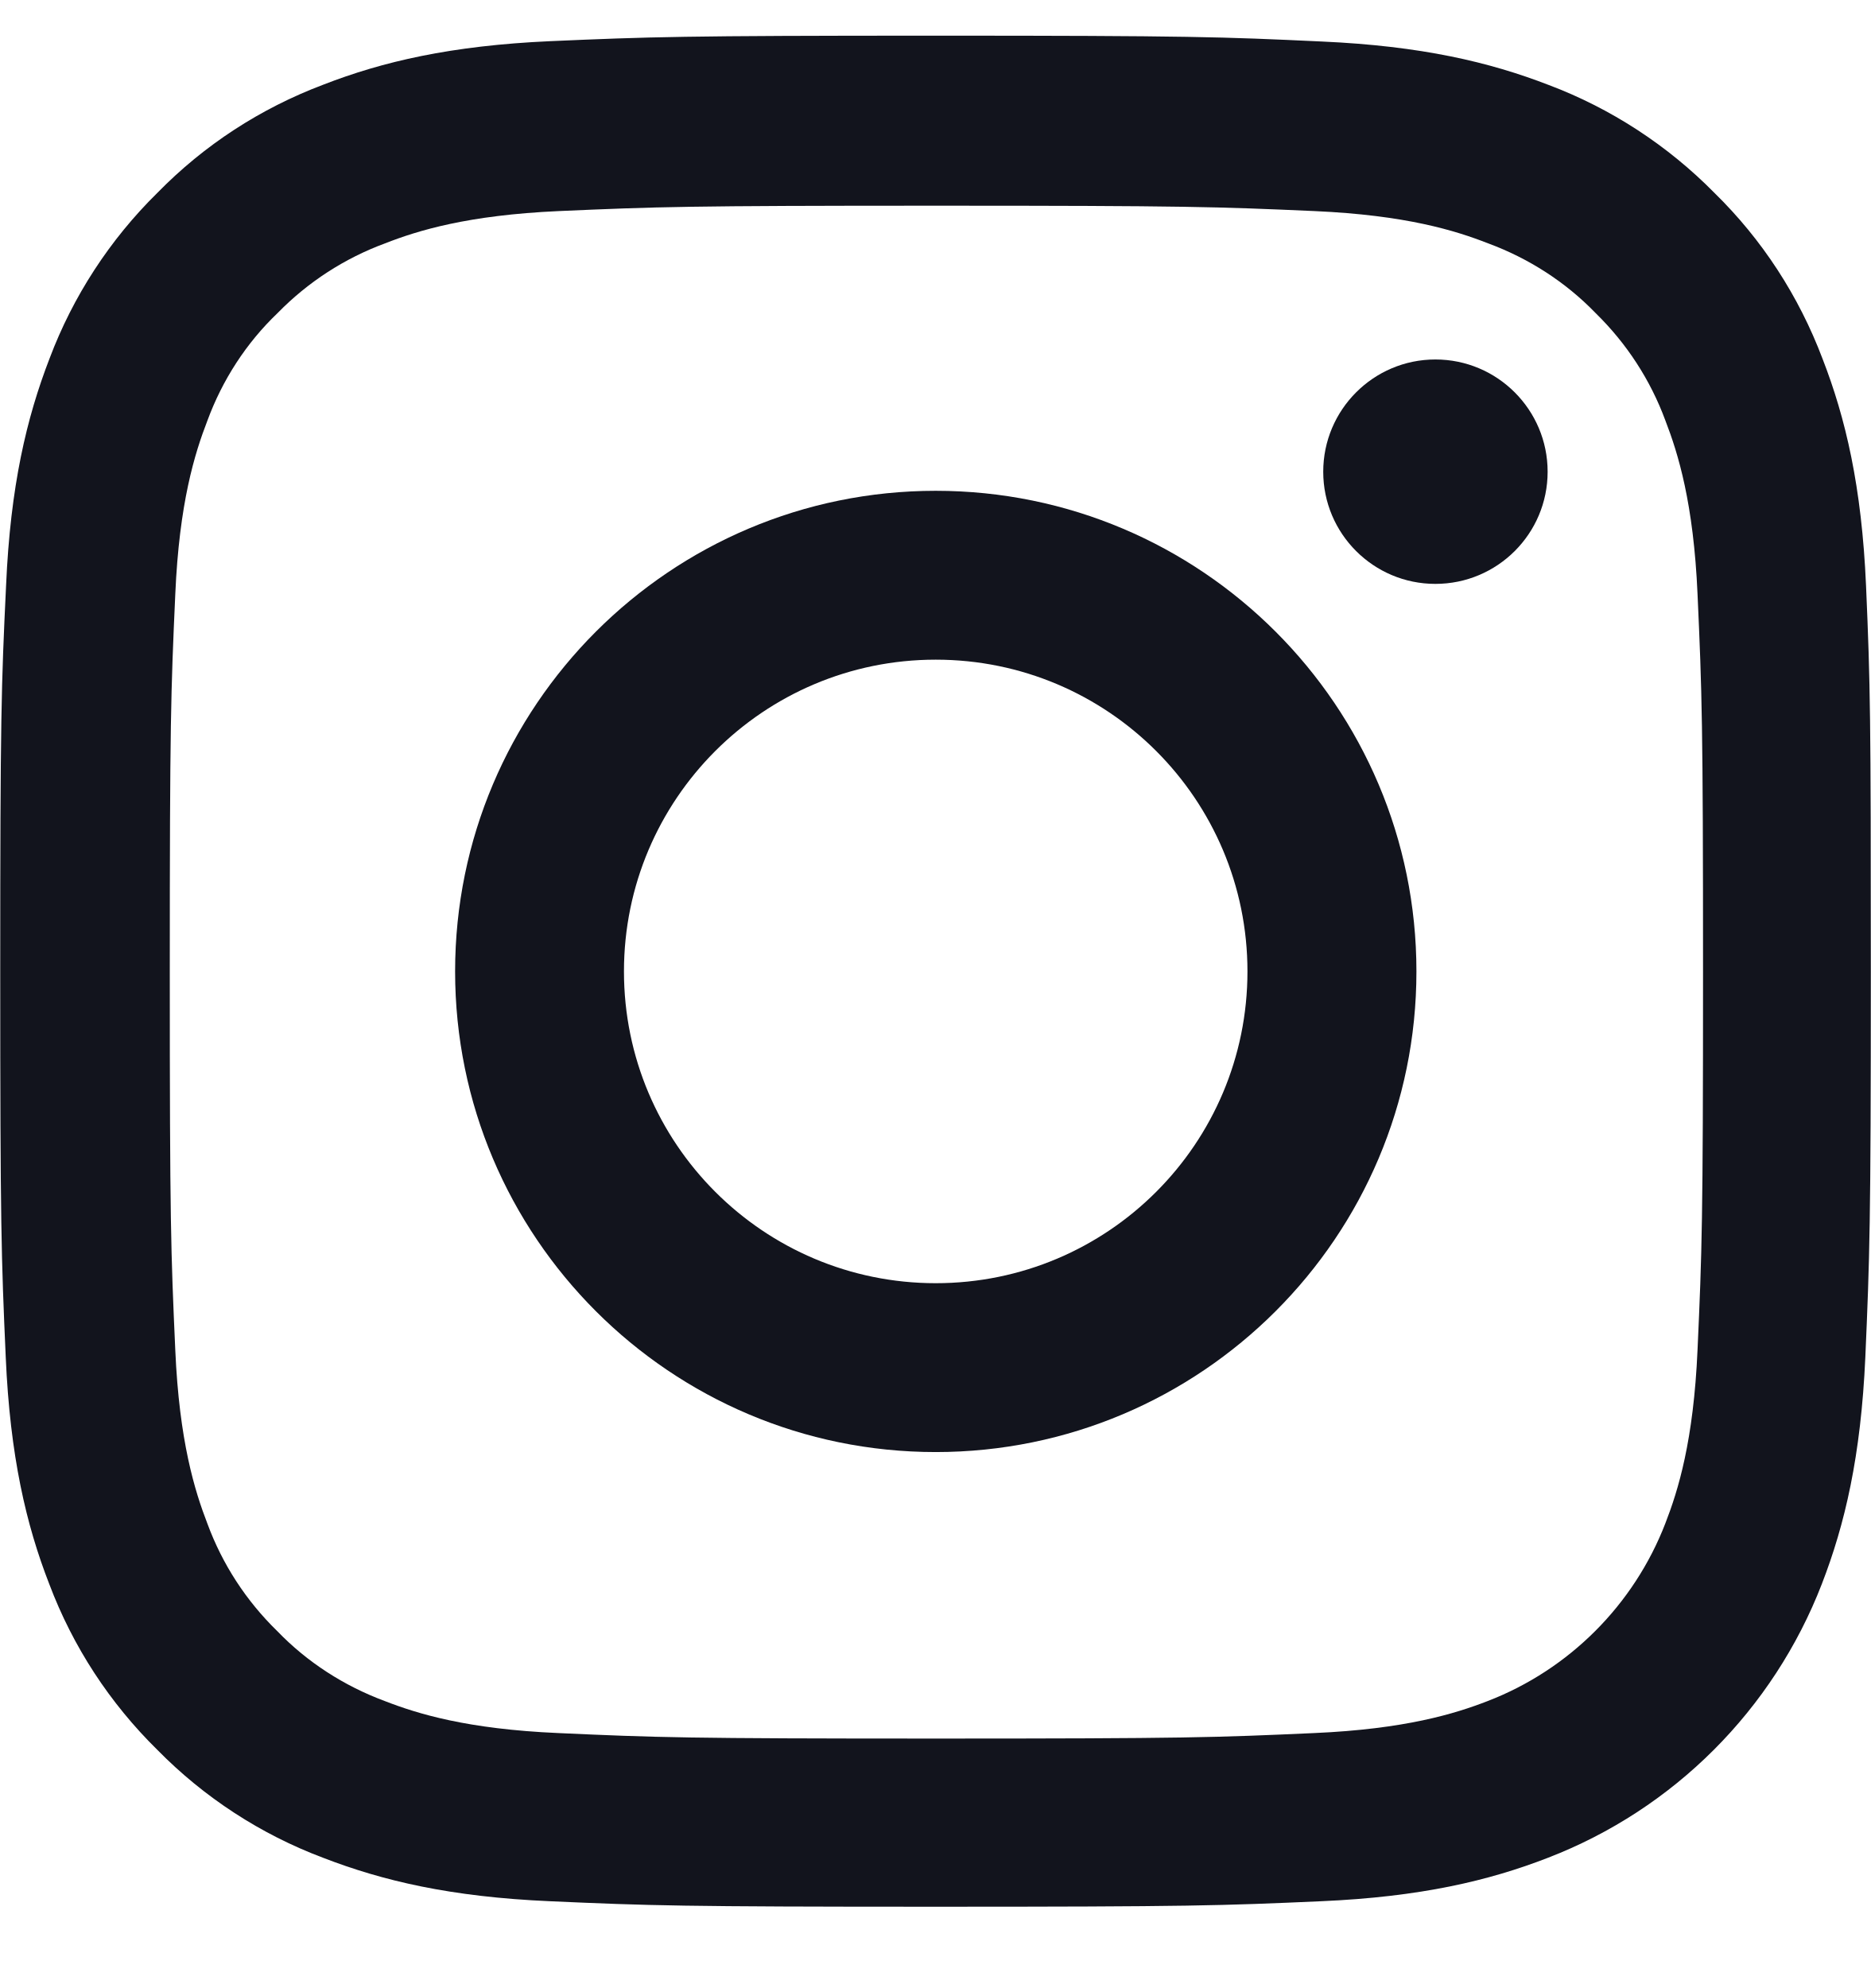
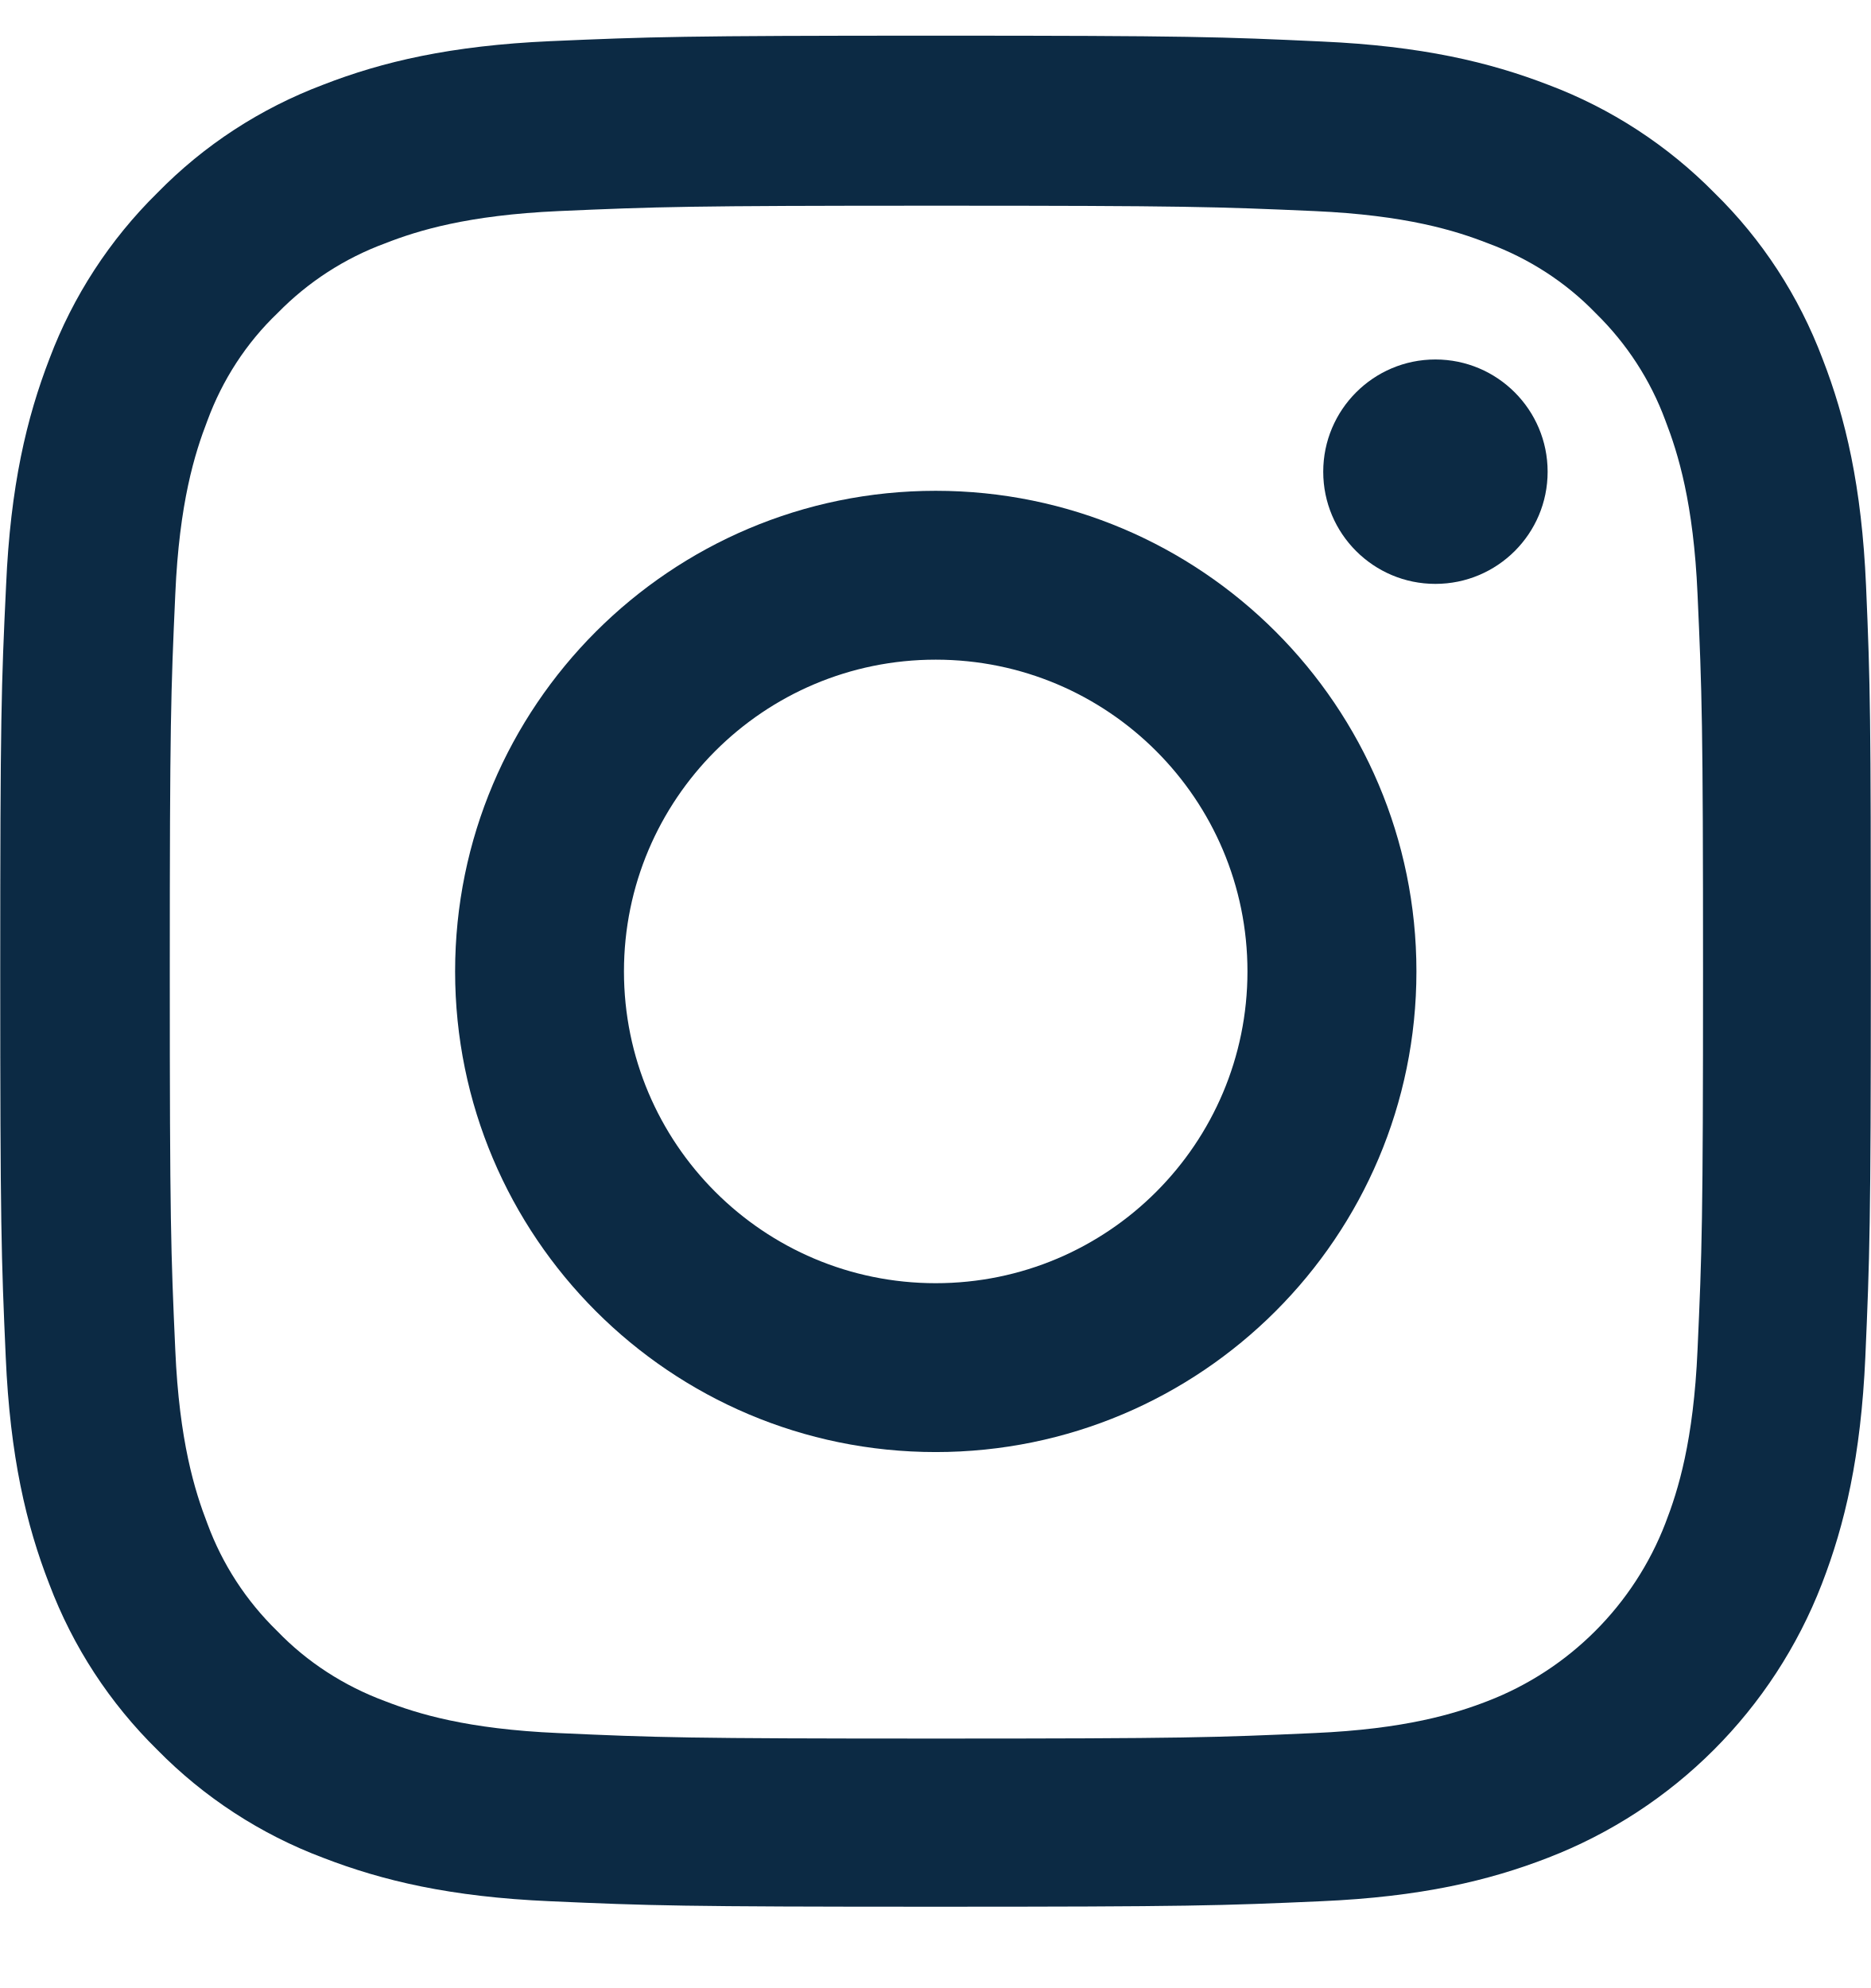
<svg xmlns="http://www.w3.org/2000/svg" width="16" height="17" viewBox="0 0 16 17" fill="none">
-   <path d="M15.958 5.009C15.921 4.159 15.783 3.575 15.586 3.068C15.383 2.531 15.07 2.049 14.661 1.649C14.261 1.243 13.776 0.927 13.245 0.727C12.736 0.53 12.154 0.393 11.304 0.355C10.447 0.315 10.176 0.305 8.003 0.305C5.831 0.305 5.559 0.315 4.706 0.352C3.856 0.39 3.271 0.527 2.765 0.724C2.227 0.927 1.746 1.24 1.346 1.649C0.939 2.049 0.624 2.534 0.424 3.065C0.227 3.575 0.089 4.156 0.052 5.006C0.011 5.863 0.002 6.134 0.002 8.307C0.002 10.479 0.011 10.751 0.049 11.604C0.086 12.454 0.224 13.039 0.421 13.545C0.624 14.083 0.939 14.564 1.346 14.964C1.746 15.371 2.23 15.686 2.762 15.886C3.271 16.083 3.852 16.221 4.703 16.258C5.556 16.296 5.828 16.305 8 16.305C10.172 16.305 10.444 16.296 11.298 16.258C12.148 16.221 12.732 16.083 13.239 15.886C14.314 15.471 15.164 14.62 15.58 13.545C15.777 13.036 15.914 12.454 15.952 11.604C15.989 10.751 15.999 10.479 15.999 8.307C15.999 6.134 15.995 5.863 15.958 5.009ZM14.517 11.542C14.483 12.323 14.351 12.745 14.242 13.026C13.973 13.723 13.42 14.277 12.723 14.546C12.442 14.655 12.017 14.786 11.238 14.82C10.394 14.858 10.141 14.867 8.006 14.867C5.872 14.867 5.615 14.858 4.775 14.82C3.993 14.786 3.571 14.655 3.29 14.546C2.943 14.417 2.627 14.214 2.371 13.948C2.105 13.689 1.902 13.377 1.774 13.03C1.665 12.748 1.533 12.323 1.499 11.545C1.461 10.701 1.452 10.448 1.452 8.313C1.452 6.178 1.461 5.922 1.499 5.081C1.533 4.3 1.665 3.878 1.774 3.596C1.902 3.249 2.105 2.934 2.374 2.677C2.633 2.412 2.946 2.209 3.293 2.081C3.574 1.971 3.999 1.84 4.778 1.805C5.622 1.768 5.875 1.759 8.01 1.759C10.148 1.759 10.401 1.768 11.242 1.805C12.023 1.84 12.445 1.971 12.726 2.081C13.073 2.209 13.389 2.412 13.645 2.677C13.911 2.937 14.114 3.249 14.242 3.596C14.351 3.878 14.483 4.303 14.517 5.081C14.555 5.925 14.564 6.178 14.564 8.313C14.564 10.448 14.555 10.698 14.517 11.542Z" fill="#12141D" />
-   <path d="M8.002 4.197C5.733 4.197 3.892 6.038 3.892 8.307C3.892 10.576 5.733 12.417 8.002 12.417C10.271 12.417 12.113 10.576 12.113 8.307C12.113 6.038 10.271 4.197 8.002 4.197ZM8.002 10.973C6.53 10.973 5.336 9.779 5.336 8.307C5.336 6.835 6.53 5.641 8.002 5.641C9.475 5.641 10.668 6.835 10.668 8.307C10.668 9.779 9.475 10.973 8.002 10.973Z" fill="#12141D" />
-   <path d="M13.235 4.034C13.235 4.564 12.805 4.993 12.275 4.993C11.746 4.993 11.316 4.564 11.316 4.034C11.316 3.504 11.746 3.074 12.275 3.074C12.805 3.074 13.235 3.504 13.235 4.034Z" fill="#12141D" />
+   <path d="M15.958 5.009C15.921 4.159 15.783 3.575 15.586 3.068C15.383 2.531 15.07 2.049 14.661 1.649C14.261 1.243 13.776 0.927 13.245 0.727C12.736 0.53 12.154 0.393 11.304 0.355C10.447 0.315 10.176 0.305 8.003 0.305C5.831 0.305 5.559 0.315 4.706 0.352C3.856 0.39 3.271 0.527 2.765 0.724C2.227 0.927 1.746 1.24 1.346 1.649C0.939 2.049 0.624 2.534 0.424 3.065C0.227 3.575 0.089 4.156 0.052 5.006C0.011 5.863 0.002 6.134 0.002 8.307C0.002 10.479 0.011 10.751 0.049 11.604C0.086 12.454 0.224 13.039 0.421 13.545C0.624 14.083 0.939 14.564 1.346 14.964C1.746 15.371 2.23 15.686 2.762 15.886C3.271 16.083 3.852 16.221 4.703 16.258C5.556 16.296 5.828 16.305 8 16.305C10.172 16.305 10.444 16.296 11.298 16.258C12.148 16.221 12.732 16.083 13.239 15.886C14.314 15.471 15.164 14.62 15.58 13.545C15.777 13.036 15.914 12.454 15.952 11.604C15.989 10.751 15.999 10.479 15.999 8.307C15.999 6.134 15.995 5.863 15.958 5.009ZM14.517 11.542C14.483 12.323 14.351 12.745 14.242 13.026C13.973 13.723 13.42 14.277 12.723 14.546C12.442 14.655 12.017 14.786 11.238 14.82C10.394 14.858 10.141 14.867 8.006 14.867C5.872 14.867 5.615 14.858 4.775 14.82C3.993 14.786 3.571 14.655 3.29 14.546C2.943 14.417 2.627 14.214 2.371 13.948C2.105 13.689 1.902 13.377 1.774 13.03C1.665 12.748 1.533 12.323 1.499 11.545C1.461 10.701 1.452 10.448 1.452 8.313C1.452 6.178 1.461 5.922 1.499 5.081C1.533 4.3 1.665 3.878 1.774 3.596C1.902 3.249 2.105 2.934 2.374 2.677C2.633 2.412 2.946 2.209 3.293 2.081C3.574 1.971 3.999 1.84 4.778 1.805C5.622 1.768 5.875 1.759 8.01 1.759C10.148 1.759 10.401 1.768 11.242 1.805C12.023 1.84 12.445 1.971 12.726 2.081C13.073 2.209 13.389 2.412 13.645 2.677C13.911 2.937 14.114 3.249 14.242 3.596C14.351 3.878 14.483 4.303 14.517 5.081C14.555 5.925 14.564 6.178 14.564 8.313C14.564 10.448 14.555 10.698 14.517 11.542Z" fill="#0C2A44" />
+   <path d="M8.002 4.197C5.733 4.197 3.892 6.038 3.892 8.307C3.892 10.576 5.733 12.417 8.002 12.417C10.271 12.417 12.113 10.576 12.113 8.307C12.113 6.038 10.271 4.197 8.002 4.197ZM8.002 10.973C6.53 10.973 5.336 9.779 5.336 8.307C5.336 6.835 6.53 5.641 8.002 5.641C9.475 5.641 10.668 6.835 10.668 8.307C10.668 9.779 9.475 10.973 8.002 10.973Z" fill="#0C2A44" />
+   <path d="M13.235 4.034C13.235 4.564 12.805 4.993 12.275 4.993C11.746 4.993 11.316 4.564 11.316 4.034C11.316 3.504 11.746 3.074 12.275 3.074C12.805 3.074 13.235 3.504 13.235 4.034Z" fill="#0C2A44" />
</svg>
